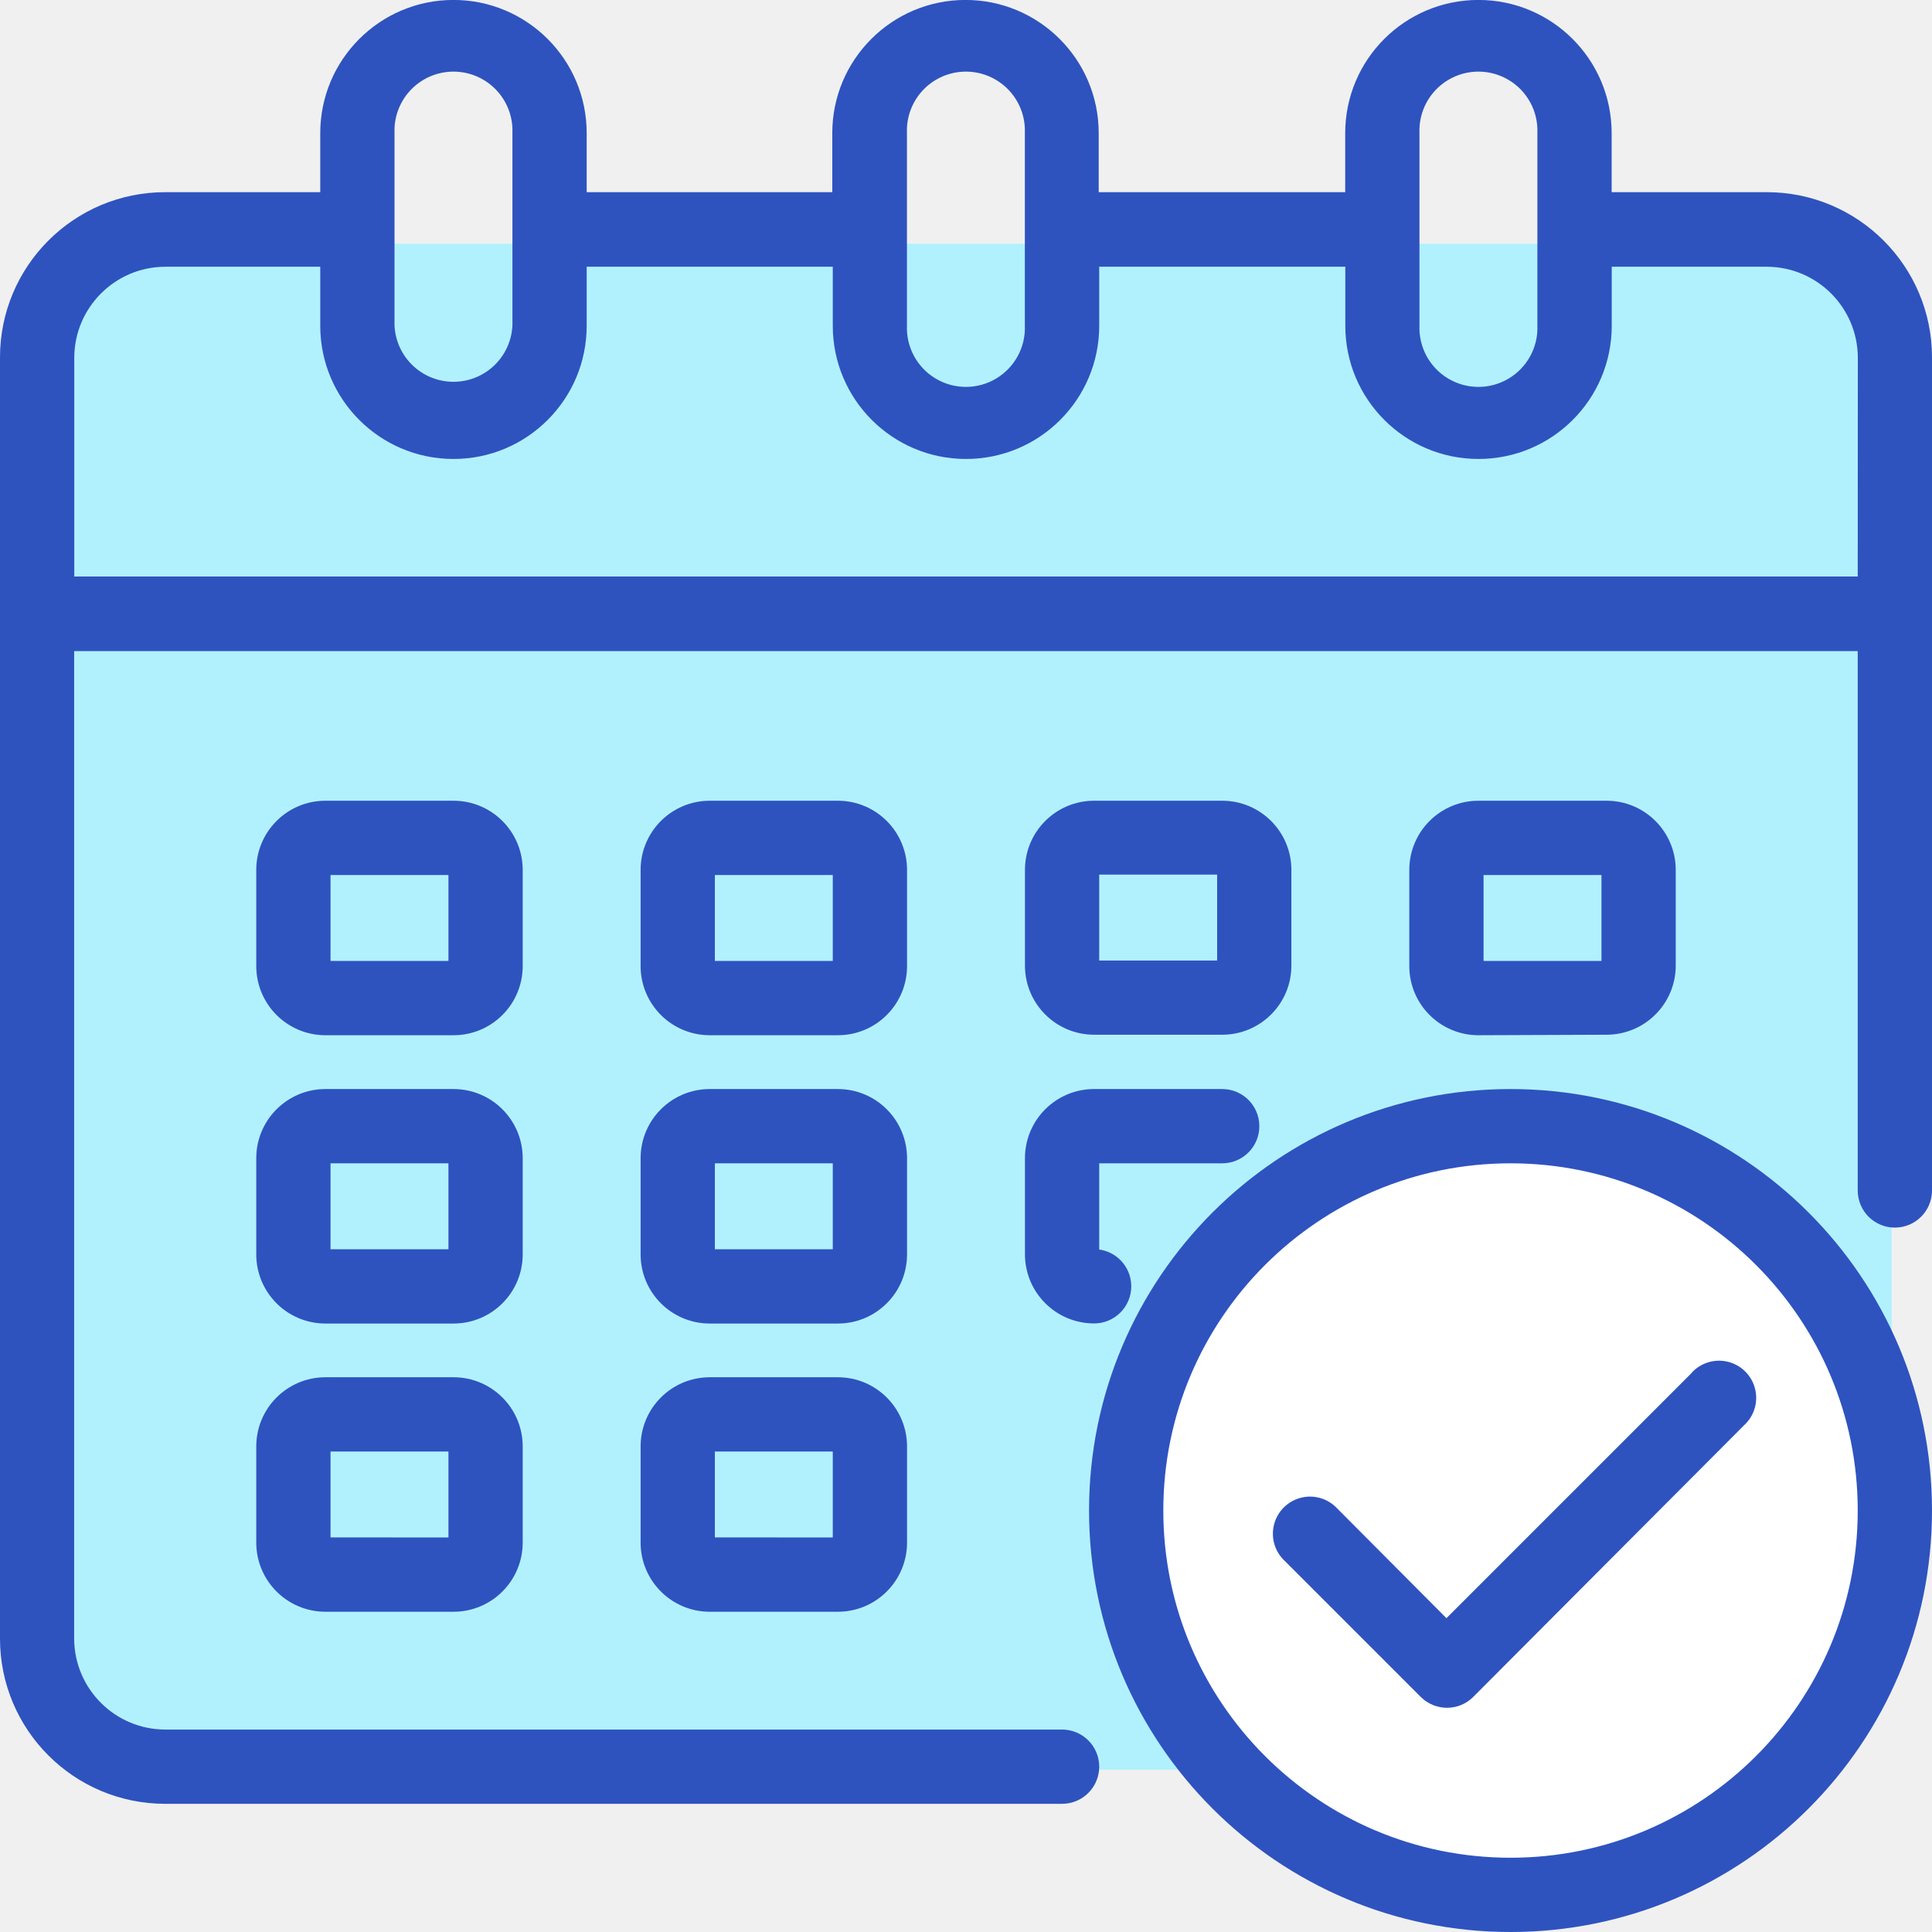
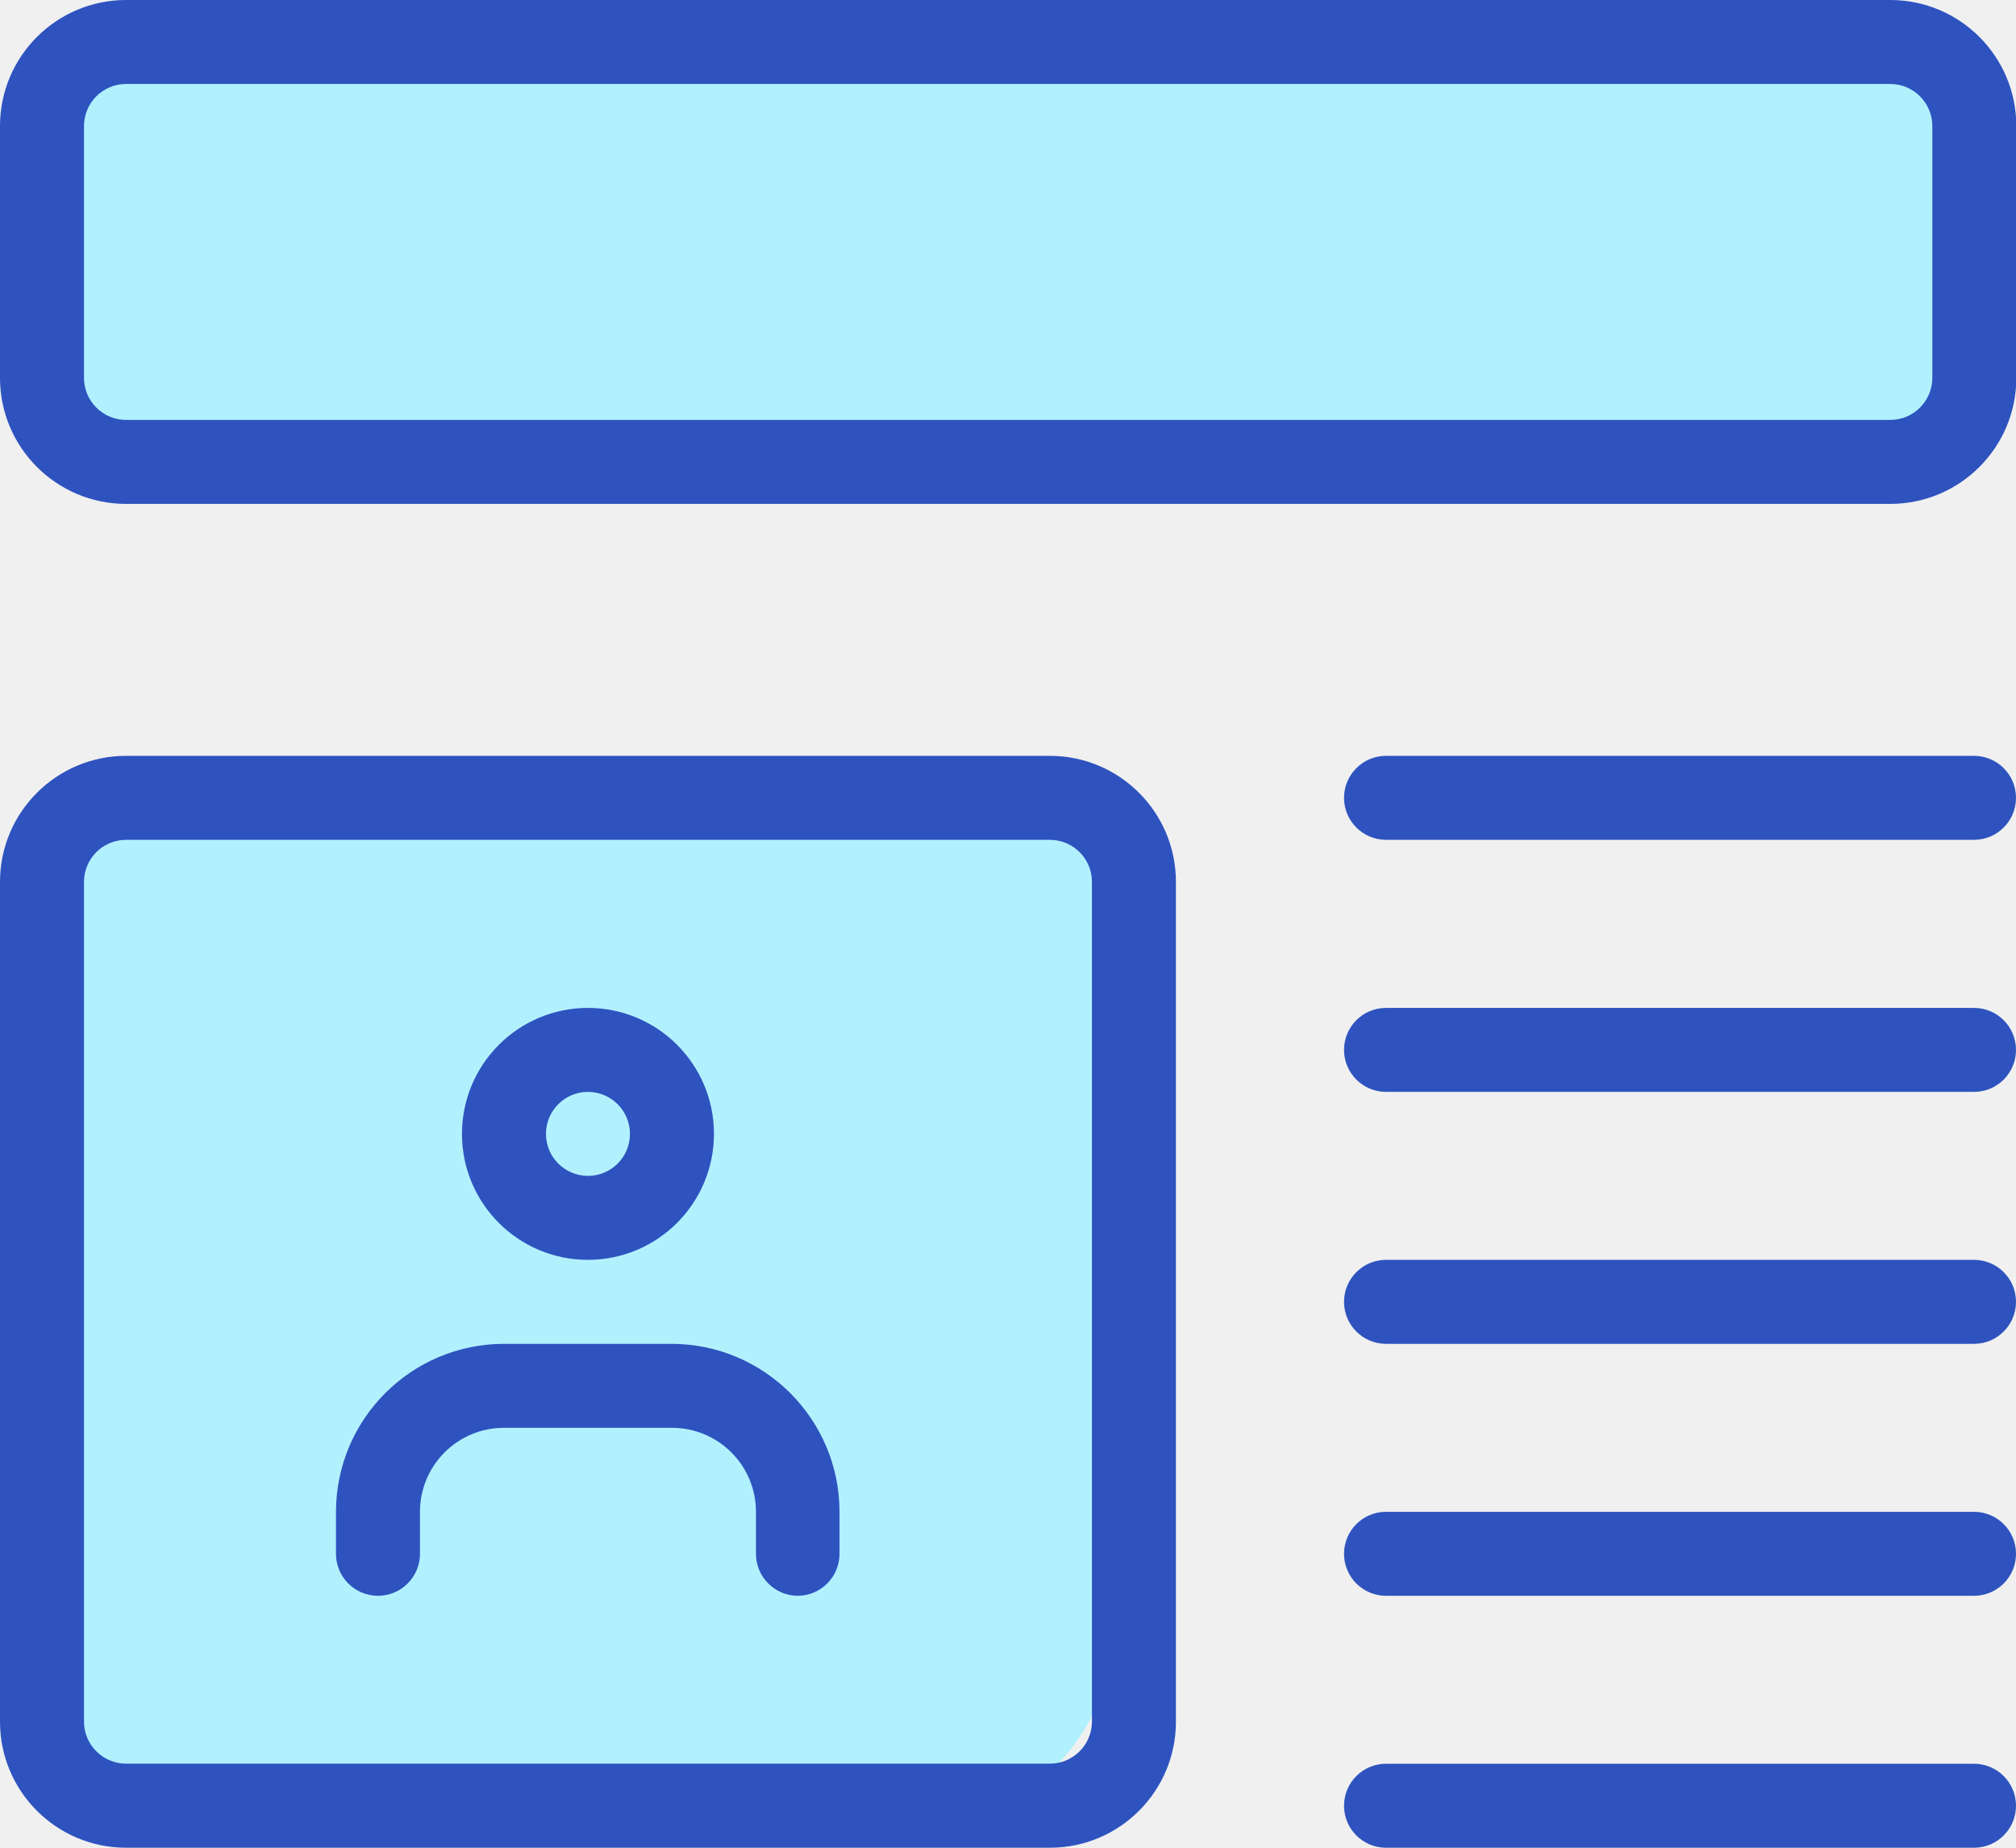
- <svg xmlns="http://www.w3.org/2000/svg" width="18.991" height="18.991" viewBox="0 0 18.991 18.991">
+ <svg xmlns="http://www.w3.org/2000/svg" width="18.625" height="17.073" viewBox="0 0 18.625 17.073">
  <defs>
-     <style>.a{fill:#b1f1fe;}.b{fill:#fff;}.c{fill:#2e53bf;stroke:#2e53bf;stroke-width:0.1px;}</style>
+     <style>.a{fill:#b1f1fe;}.b{fill:#2e53bf;}</style>
  </defs>
-   <g transform="translate(-437.505 -191.905)">
-     <path class="a" d="M1,0H17.1a1,1,0,0,1,1,1V13a2,2,0,0,1-2,2H1a1,1,0,0,1-1-1V1A1,1,0,0,1,1,0Z" transform="translate(438 194.301)" />
-     <circle class="b" cx="3.6" cy="3.6" r="3.6" transform="translate(448.8 203.199)" />
-     <g transform="translate(435.555 189.955)">
-       <path class="c" d="M19.316,3.889H17.742v-.63a1.259,1.259,0,1,0-2.519,0v.63H12.7v-.63a1.259,1.259,0,1,0-2.519,0v.63H7.667v-.63a1.259,1.259,0,0,0-2.519,0v.63H3.574A1.574,1.574,0,0,0,2,5.463V18.057a1.574,1.574,0,0,0,1.574,1.574H12.39a.315.315,0,1,0,0-.63H3.574a.947.947,0,0,1-.945-.945V8.3H20.261v5.352a.315.315,0,1,0,.63,0V5.463a1.574,1.574,0,0,0-1.574-1.574Zm-3.463-.63a.63.63,0,1,1,1.259,0V5.148a.63.63,0,1,1-1.259,0Zm-5.038,0a.63.63,0,1,1,1.259,0V5.148a.63.63,0,1,1-1.259,0Zm-5.037,0a.63.63,0,1,1,1.259,0V5.148a.63.63,0,0,1-1.259,0ZM20.261,7.667H2.63v-2.2a.947.947,0,0,1,.945-.945H5.148v.63a1.259,1.259,0,0,0,2.519,0v-.63h2.519v.63a1.259,1.259,0,1,0,2.519,0v-.63h2.519v.63a1.259,1.259,0,1,0,2.519,0v-.63h1.574a.947.947,0,0,1,.945.945Z" transform="translate(0)" />
-       <path class="c" d="M24.519,27.63a.63.63,0,0,0-.63-.63H22.63a.63.63,0,0,0-.63.63v.945a.63.63,0,0,0,.63.63h1.259a.63.63,0,0,0,.63-.63Zm-1.889.945V27.63h1.259v.945Z" transform="translate(-13.703 -17.129)" />
-       <path class="c" d="M12.519,27.63a.63.63,0,0,0-.63-.63H10.63a.63.63,0,0,0-.63.63v.945a.63.63,0,0,0,.63.63h1.259a.63.63,0,0,0,.63-.63Zm-1.889.945V27.63h1.259v.945Z" transform="translate(-5.481 -17.129)" />
-       <path class="c" d="M47.889,29.2a.63.63,0,0,0,.63-.63V27.63a.63.63,0,0,0-.63-.63H46.63a.63.63,0,0,0-.63.63v.945a.63.63,0,0,0,.63.63ZM46.63,27.63h1.259v.945H46.63Z" transform="translate(-30.147 -17.129)" />
-       <path class="c" d="M24.519,36.63a.63.63,0,0,0-.63-.63H22.63a.63.63,0,0,0-.63.63v.945a.63.63,0,0,0,.63.63h1.259a.63.63,0,0,0,.63-.63Zm-1.889.945V36.63h1.259v.945Z" transform="translate(-13.703 -23.295)" />
-       <path class="c" d="M12.519,36.63a.63.63,0,0,0-.63-.63H10.63a.63.63,0,0,0-.63.63v.945a.63.63,0,0,0,.63.63h1.259a.63.63,0,0,0,.63-.63Zm-1.889.945V36.63h1.259v.945Z" transform="translate(-5.481 -23.295)" />
-       <path class="c" d="M23.889,45H22.63a.63.63,0,0,0-.63.63v.945a.63.63,0,0,0,.63.63h1.259a.63.63,0,0,0,.63-.63V45.63A.63.63,0,0,0,23.889,45ZM22.63,46.574V45.63h1.259v.945Z" transform="translate(-13.703 -29.462)" />
-       <path class="c" d="M34.63,29.2h1.259a.63.63,0,0,0,.63-.63V27.63a.63.63,0,0,0-.63-.63H34.63a.63.63,0,0,0-.63.63v.945A.63.63,0,0,0,34.63,29.2Zm0-1.574h1.259v.945H34.63Z" transform="translate(-21.925 -17.129)" />
-       <path class="c" d="M34,37.574a.63.63,0,0,0,.63.63.315.315,0,0,0,0-.63V36.63h1.259a.315.315,0,1,0,0-.63H34.63a.63.63,0,0,0-.63.63Z" transform="translate(-21.925 -23.295)" />
-       <path class="c" d="M11.889,45H10.63a.63.63,0,0,0-.63.63v.945a.63.63,0,0,0,.63.63h1.259a.63.63,0,0,0,.63-.63V45.63A.63.63,0,0,0,11.889,45ZM10.63,46.574V45.63h1.259v.945Z" transform="translate(-5.481 -29.462)" />
-       <path class="c" d="M45.857,44.607l-2.449,2.449L42.3,45.943a.315.315,0,1,0-.445.445l1.336,1.336a.315.315,0,0,0,.445,0L46.3,45.052a.315.315,0,1,0-.445-.445Z" transform="translate(-27.24 -29.129)" />
-       <path class="c" d="M40.093,36a4.093,4.093,0,1,0,4.093,4.093A4.093,4.093,0,0,0,40.093,36Zm0,7.556a3.463,3.463,0,1,1,3.463-3.463,3.463,3.463,0,0,1-3.463,3.463Z" transform="translate(-23.295 -23.295)" />
+   <g transform="translate(-416.688 -94.464)">
+     <path class="a" d="M1,0H9.1a1,1,0,0,1,1,1V7.5a2,2,0,0,1-2,2H1a1,1,0,0,1-1-1V1A1,1,0,0,1,1,0Z" transform="translate(416.9 101.9)" />
+     <rect class="a" width="18.1" height="3.5" rx="1" transform="translate(416.9 95.1)" />
+     <g transform="translate(416.688 94.464)">
+       <g transform="translate(12.417 6.984)">
+         <path class="b" d="M21.82,9.776H16.388a.388.388,0,1,1,0-.776H21.82a.388.388,0,0,1,0,.776Z" transform="translate(-16 -9)" />
+       </g>
+       <g transform="translate(12.417 9.313)">
+         <path class="b" d="M21.82,12.776H16.388a.388.388,0,1,1,0-.776H21.82a.388.388,0,0,1,0,.776Z" transform="translate(-16 -12)" />
+       </g>
+       <g transform="translate(12.417 11.641)">
+         <path class="b" d="M21.82,15.776H16.388a.388.388,0,1,1,0-.776H21.82a.388.388,0,0,1,0,.776Z" transform="translate(-16 -15)" />
+       </g>
+       <g transform="translate(12.417 13.969)">
+         <path class="b" d="M21.82,18.776H16.388a.388.388,0,0,1,0-.776H21.82a.388.388,0,0,1,0,.776Z" transform="translate(-16 -18)" />
+       </g>
+       <g transform="translate(12.417 16.297)">
+         <path class="b" d="M21.82,21.776H16.388a.388.388,0,0,1,0-.776H21.82a.388.388,0,0,1,0,.776Z" transform="translate(-16 -21)" />
+       </g>
+       <g transform="translate(0 6.984)">
+         <path class="b" d="M9.7,19.089H1.164A1.165,1.165,0,0,1,0,17.924v-7.76A1.165,1.165,0,0,1,1.164,9H9.7a1.165,1.165,0,0,1,1.164,1.164v7.76A1.165,1.165,0,0,1,9.7,19.089ZM1.164,9.776a.389.389,0,0,0-.388.388v7.76a.389.389,0,0,0,.388.388H9.7a.389.389,0,0,0,.388-.388v-7.76A.389.389,0,0,0,9.7,9.776Z" transform="translate(0 -9)" />
+       </g>
+       <path class="b" d="M17.461,4.656H1.164A1.165,1.165,0,0,1,0,3.492V1.164A1.165,1.165,0,0,1,1.164,0h16.3a1.165,1.165,0,0,1,1.164,1.164V3.492A1.165,1.165,0,0,1,17.461,4.656ZM1.164.776a.389.389,0,0,0-.388.388V3.492a.389.389,0,0,0,.388.388h16.3a.389.389,0,0,0,.388-.388V1.164a.389.389,0,0,0-.388-.388Z" />
+       <g transform="translate(3.104 9.313)">
+         <g transform="translate(1.164)">
+           <path class="b" d="M6.664,14.328a1.164,1.164,0,1,1,1.164-1.164A1.165,1.165,0,0,1,6.664,14.328Zm0-1.552a.388.388,0,1,0,.388.388A.389.389,0,0,0,6.664,12.776Z" transform="translate(-5.5 -12)" />
+         </g>
+         <g transform="translate(0 3.104)">
+           <path class="b" d="M8.268,18.328a.388.388,0,0,1-.388-.388v-.388a.776.776,0,0,0-.776-.776H5.552a.776.776,0,0,0-.776.776v.388a.388.388,0,0,1-.776,0v-.388A1.554,1.554,0,0,1,5.552,16H7.1a1.554,1.554,0,0,1,1.552,1.552v.388A.388.388,0,0,1,8.268,18.328Z" transform="translate(-4 -16)" />
+         </g>
+       </g>
    </g>
  </g>
</svg>
